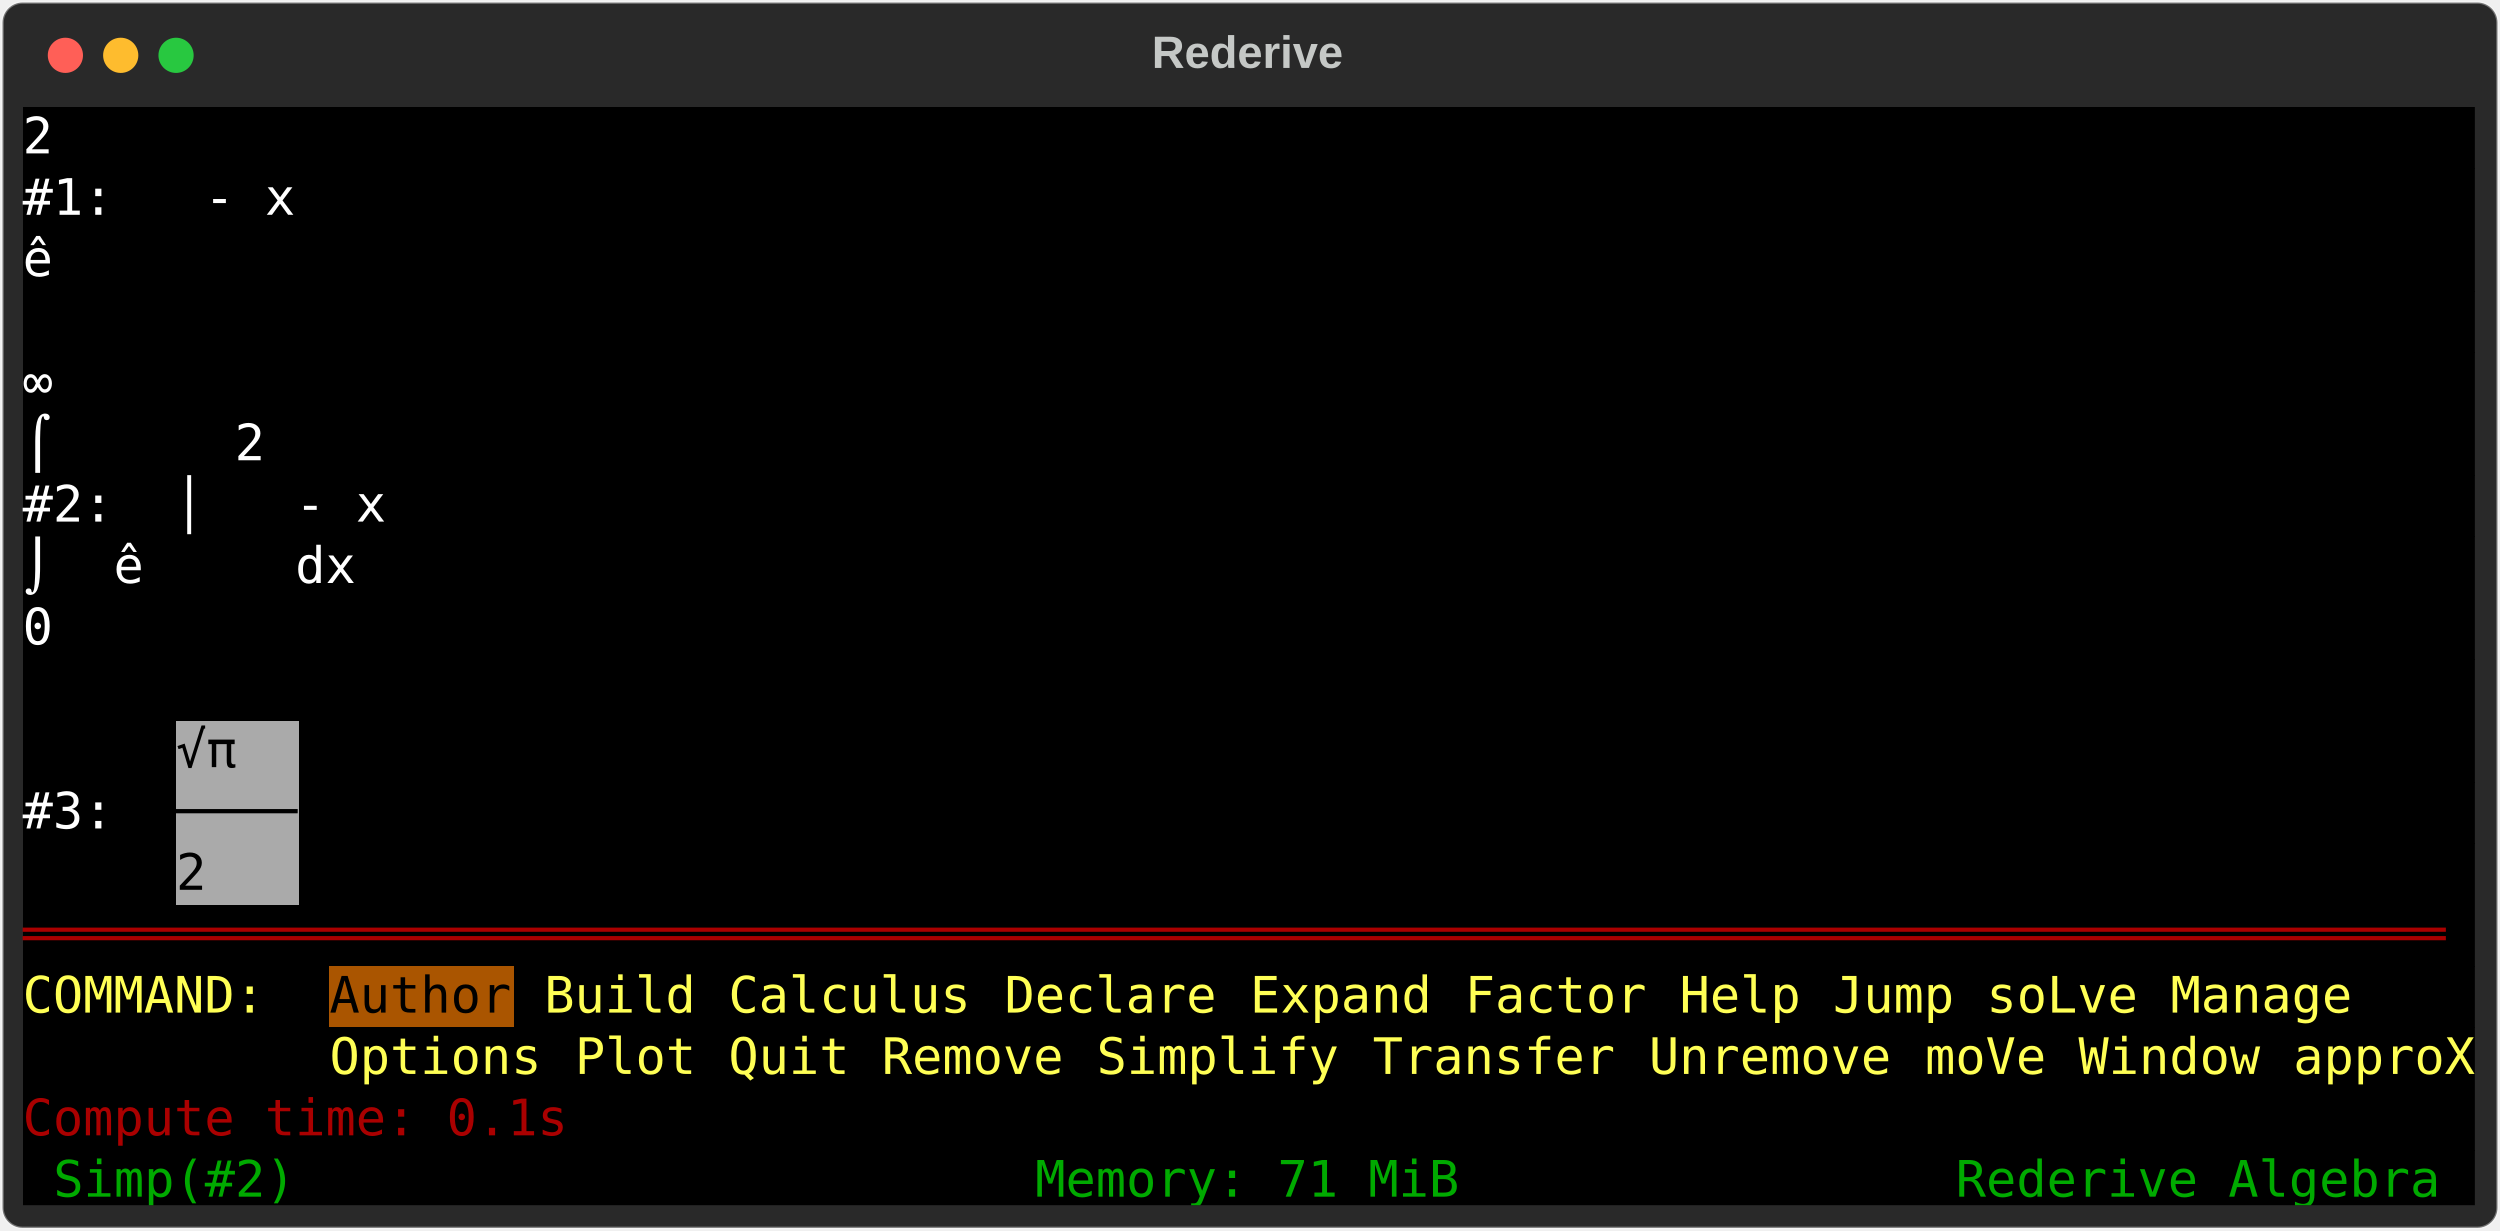
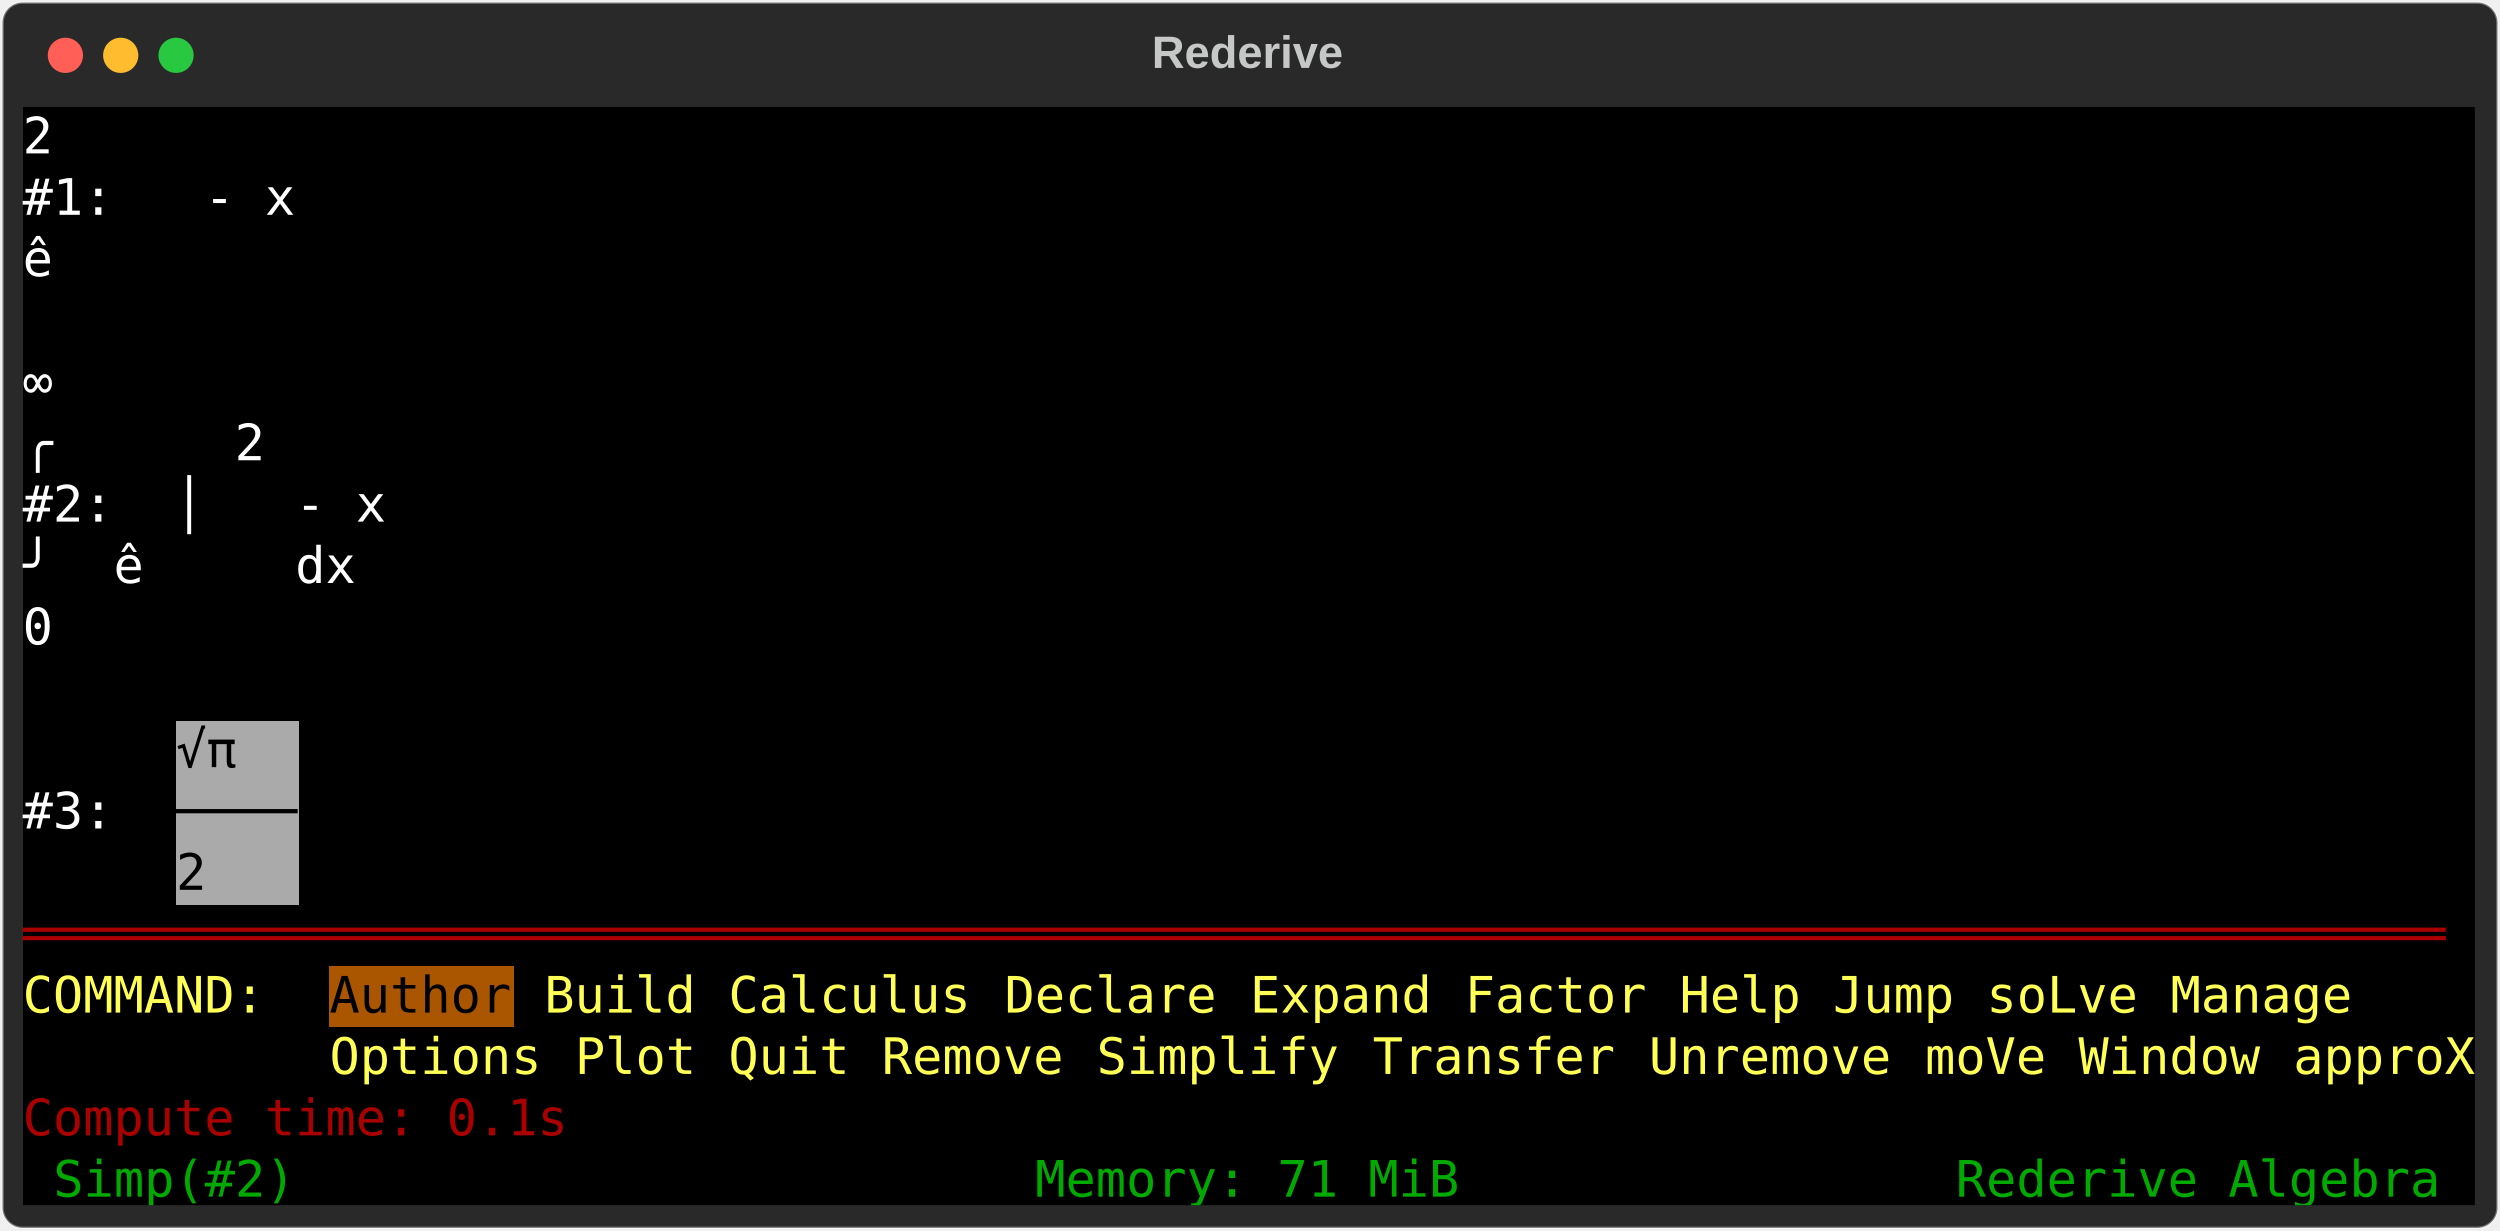
<svg xmlns="http://www.w3.org/2000/svg" class="rich-terminal" viewBox="0 0 994 489.2">
  <style>

    @font-face {
        font-family: "Fira Code";
        src: local("FiraCode-Regular"),
                url("https://cdnjs.cloudflare.com/ajax/libs/firacode/6.2.0/woff2/FiraCode-Regular.woff2") format("woff2"),
                url("https://cdnjs.cloudflare.com/ajax/libs/firacode/6.2.0/woff/FiraCode-Regular.woff") format("woff");
        font-style: normal;
        font-weight: 400;
    }
    @font-face {
        font-family: "Fira Code";
        src: local("FiraCode-Bold"),
                url("https://cdnjs.cloudflare.com/ajax/libs/firacode/6.2.0/woff2/FiraCode-Bold.woff2") format("woff2"),
                url("https://cdnjs.cloudflare.com/ajax/libs/firacode/6.2.0/woff/FiraCode-Bold.woff") format("woff");
        font-style: bold;
        font-weight: 700;
    }

    .terminal-1952298653-matrix {
        font-family: Fira Code, monospace;
        font-size: 20px;
        line-height: 24.4px;
        font-variant-east-asian: full-width;
    }

    .terminal-1952298653-title {
        font-size: 18px;
        font-weight: bold;
        font-family: arial;
    }

    .terminal-1952298653-r1 { fill: #ffffff }
.terminal-1952298653-r2 { fill: #c5c8c6 }
.terminal-1952298653-r3 { fill: #000000 }
.terminal-1952298653-r4 { fill: #aa0000 }
.terminal-1952298653-r5 { fill: #ffff55 }
.terminal-1952298653-r6 { fill: #00aa00 }
    </style>
  <defs>
    <clipPath id="terminal-1952298653-clip-terminal">
      <rect x="0" y="0" width="975.0" height="438.2" />
    </clipPath>
    <clipPath id="terminal-1952298653-line-0">
      <rect x="0" y="1.5" width="976" height="24.65" />
    </clipPath>
    <clipPath id="terminal-1952298653-line-1">
      <rect x="0" y="25.9" width="976" height="24.65" />
    </clipPath>
    <clipPath id="terminal-1952298653-line-2">
      <rect x="0" y="50.3" width="976" height="24.65" />
    </clipPath>
    <clipPath id="terminal-1952298653-line-3">
      <rect x="0" y="74.7" width="976" height="24.65" />
    </clipPath>
    <clipPath id="terminal-1952298653-line-4">
      <rect x="0" y="99.1" width="976" height="24.65" />
    </clipPath>
    <clipPath id="terminal-1952298653-line-5">
      <rect x="0" y="123.5" width="976" height="24.65" />
    </clipPath>
    <clipPath id="terminal-1952298653-line-6">
      <rect x="0" y="147.9" width="976" height="24.65" />
    </clipPath>
    <clipPath id="terminal-1952298653-line-7">
      <rect x="0" y="172.3" width="976" height="24.65" />
    </clipPath>
    <clipPath id="terminal-1952298653-line-8">
      <rect x="0" y="196.7" width="976" height="24.65" />
    </clipPath>
    <clipPath id="terminal-1952298653-line-9">
      <rect x="0" y="221.1" width="976" height="24.65" />
    </clipPath>
    <clipPath id="terminal-1952298653-line-10">
      <rect x="0" y="245.5" width="976" height="24.65" />
    </clipPath>
    <clipPath id="terminal-1952298653-line-11">
      <rect x="0" y="269.9" width="976" height="24.65" />
    </clipPath>
    <clipPath id="terminal-1952298653-line-12">
      <rect x="0" y="294.3" width="976" height="24.65" />
    </clipPath>
    <clipPath id="terminal-1952298653-line-13">
      <rect x="0" y="318.7" width="976" height="24.65" />
    </clipPath>
    <clipPath id="terminal-1952298653-line-14">
      <rect x="0" y="343.1" width="976" height="24.65" />
    </clipPath>
    <clipPath id="terminal-1952298653-line-15">
      <rect x="0" y="367.5" width="976" height="24.65" />
    </clipPath>
    <clipPath id="terminal-1952298653-line-16">
      <rect x="0" y="391.9" width="976" height="24.65" />
    </clipPath>
  </defs>
  <rect fill="#292929" stroke="rgba(255,255,255,0.35)" stroke-width="1" x="1" y="1" width="992" height="487.2" rx="8" />
  <text class="terminal-1952298653-title" fill="#c5c8c6" text-anchor="middle" x="496" y="27">Rederive</text>
  <g transform="translate(26,22)">
    <circle cx="0" cy="0" r="7" fill="#ff5f57" />
    <circle cx="22" cy="0" r="7" fill="#febc2e" />
    <circle cx="44" cy="0" r="7" fill="#28c840" />
  </g>
  <g transform="translate(9, 41)" clip-path="url(#terminal-1952298653-clip-terminal)">
    <rect fill="#000000" x="0" y="1.5" width="122" height="24.65" shape-rendering="crispEdges" />
    <rect fill="#000000" x="122" y="1.5" width="73.2" height="24.65" shape-rendering="crispEdges" />
    <rect fill="#000000" x="195.2" y="1.5" width="780.8" height="24.65" shape-rendering="crispEdges" />
    <rect fill="#000000" x="0" y="25.9" width="122" height="24.65" shape-rendering="crispEdges" />
    <rect fill="#000000" x="122" y="25.9" width="73.2" height="24.65" shape-rendering="crispEdges" />
    <rect fill="#000000" x="195.2" y="25.9" width="780.8" height="24.65" shape-rendering="crispEdges" />
    <rect fill="#000000" x="0" y="50.3" width="122" height="24.65" shape-rendering="crispEdges" />
    <rect fill="#000000" x="122" y="50.3" width="73.2" height="24.65" shape-rendering="crispEdges" />
    <rect fill="#000000" x="195.2" y="50.3" width="780.8" height="24.65" shape-rendering="crispEdges" />
    <rect fill="#000000" x="0" y="74.7" width="0" height="24.65" shape-rendering="crispEdges" />
    <rect fill="#000000" x="0" y="74.7" width="195.2" height="24.65" shape-rendering="crispEdges" />
    <rect fill="#000000" x="195.2" y="74.7" width="780.8" height="24.65" shape-rendering="crispEdges" />
    <rect fill="#000000" x="0" y="99.1" width="195.2" height="24.65" shape-rendering="crispEdges" />
    <rect fill="#000000" x="195.2" y="99.1" width="780.8" height="24.65" shape-rendering="crispEdges" />
    <rect fill="#000000" x="0" y="123.5" width="195.2" height="24.65" shape-rendering="crispEdges" />
    <rect fill="#000000" x="195.2" y="123.5" width="780.8" height="24.65" shape-rendering="crispEdges" />
    <rect fill="#000000" x="0" y="147.9" width="195.2" height="24.65" shape-rendering="crispEdges" />
    <rect fill="#000000" x="195.2" y="147.9" width="780.8" height="24.65" shape-rendering="crispEdges" />
    <rect fill="#000000" x="0" y="172.3" width="195.2" height="24.65" shape-rendering="crispEdges" />
    <rect fill="#000000" x="195.2" y="172.3" width="780.8" height="24.65" shape-rendering="crispEdges" />
    <rect fill="#000000" x="0" y="196.7" width="195.2" height="24.65" shape-rendering="crispEdges" />
    <rect fill="#000000" x="195.2" y="196.7" width="780.8" height="24.65" shape-rendering="crispEdges" />
    <rect fill="#000000" x="0" y="221.1" width="0" height="24.65" shape-rendering="crispEdges" />
    <rect fill="#000000" x="0" y="221.1" width="195.2" height="24.65" shape-rendering="crispEdges" />
    <rect fill="#000000" x="195.2" y="221.1" width="780.8" height="24.65" shape-rendering="crispEdges" />
    <rect fill="#000000" x="0" y="245.5" width="61" height="24.65" shape-rendering="crispEdges" />
    <rect fill="#aaaaaa" x="61" y="245.5" width="48.8" height="24.65" shape-rendering="crispEdges" />
    <rect fill="#000000" x="109.8" y="245.5" width="85.4" height="24.65" shape-rendering="crispEdges" />
    <rect fill="#000000" x="195.2" y="245.5" width="780.8" height="24.65" shape-rendering="crispEdges" />
    <rect fill="#000000" x="0" y="269.9" width="61" height="24.65" shape-rendering="crispEdges" />
    <rect fill="#aaaaaa" x="61" y="269.9" width="48.8" height="24.65" shape-rendering="crispEdges" />
    <rect fill="#000000" x="109.8" y="269.9" width="85.4" height="24.65" shape-rendering="crispEdges" />
    <rect fill="#000000" x="195.2" y="269.9" width="780.8" height="24.65" shape-rendering="crispEdges" />
    <rect fill="#000000" x="0" y="294.3" width="61" height="24.65" shape-rendering="crispEdges" />
    <rect fill="#aaaaaa" x="61" y="294.3" width="48.8" height="24.65" shape-rendering="crispEdges" />
    <rect fill="#000000" x="109.8" y="294.3" width="85.4" height="24.65" shape-rendering="crispEdges" />
    <rect fill="#000000" x="195.2" y="294.3" width="780.8" height="24.65" shape-rendering="crispEdges" />
    <rect fill="#000000" x="0" y="318.7" width="976" height="24.65" shape-rendering="crispEdges" />
    <rect fill="#000000" x="0" y="343.1" width="122" height="24.65" shape-rendering="crispEdges" />
    <rect fill="#aa5500" x="122" y="343.1" width="73.2" height="24.65" shape-rendering="crispEdges" />
    <rect fill="#000000" x="195.2" y="343.1" width="12.2" height="24.65" shape-rendering="crispEdges" />
    <rect fill="#000000" x="207.4" y="343.1" width="61" height="24.65" shape-rendering="crispEdges" />
    <rect fill="#000000" x="268.4" y="343.1" width="12.2" height="24.65" shape-rendering="crispEdges" />
    <rect fill="#000000" x="280.6" y="343.1" width="97.6" height="24.65" shape-rendering="crispEdges" />
    <rect fill="#000000" x="378.2" y="343.1" width="12.2" height="24.65" shape-rendering="crispEdges" />
    <rect fill="#000000" x="390.4" y="343.1" width="85.4" height="24.65" shape-rendering="crispEdges" />
    <rect fill="#000000" x="475.8" y="343.1" width="12.2" height="24.65" shape-rendering="crispEdges" />
    <rect fill="#000000" x="488" y="343.1" width="73.2" height="24.65" shape-rendering="crispEdges" />
    <rect fill="#000000" x="561.2" y="343.1" width="12.2" height="24.65" shape-rendering="crispEdges" />
    <rect fill="#000000" x="573.4" y="343.1" width="73.2" height="24.65" shape-rendering="crispEdges" />
    <rect fill="#000000" x="646.6" y="343.1" width="12.2" height="24.65" shape-rendering="crispEdges" />
    <rect fill="#000000" x="658.8" y="343.1" width="48.8" height="24.65" shape-rendering="crispEdges" />
    <rect fill="#000000" x="707.6" y="343.1" width="12.2" height="24.65" shape-rendering="crispEdges" />
    <rect fill="#000000" x="719.8" y="343.1" width="48.8" height="24.65" shape-rendering="crispEdges" />
    <rect fill="#000000" x="768.6" y="343.1" width="12.2" height="24.65" shape-rendering="crispEdges" />
    <rect fill="#000000" x="780.8" y="343.1" width="61" height="24.65" shape-rendering="crispEdges" />
    <rect fill="#000000" x="841.8" y="343.1" width="12.2" height="24.65" shape-rendering="crispEdges" />
    <rect fill="#000000" x="854" y="343.1" width="73.2" height="24.65" shape-rendering="crispEdges" />
    <rect fill="#000000" x="927.2" y="343.1" width="48.8" height="24.65" shape-rendering="crispEdges" />
    <rect fill="#000000" x="0" y="367.5" width="122" height="24.65" shape-rendering="crispEdges" />
    <rect fill="#000000" x="122" y="367.5" width="85.4" height="24.65" shape-rendering="crispEdges" />
    <rect fill="#000000" x="207.4" y="367.5" width="12.2" height="24.65" shape-rendering="crispEdges" />
    <rect fill="#000000" x="219.6" y="367.5" width="48.8" height="24.65" shape-rendering="crispEdges" />
    <rect fill="#000000" x="268.4" y="367.5" width="12.2" height="24.65" shape-rendering="crispEdges" />
    <rect fill="#000000" x="280.6" y="367.5" width="48.8" height="24.65" shape-rendering="crispEdges" />
    <rect fill="#000000" x="329.4" y="367.5" width="12.2" height="24.65" shape-rendering="crispEdges" />
    <rect fill="#000000" x="341.6" y="367.5" width="73.2" height="24.65" shape-rendering="crispEdges" />
    <rect fill="#000000" x="414.8" y="367.5" width="12.2" height="24.65" shape-rendering="crispEdges" />
    <rect fill="#000000" x="427" y="367.5" width="97.6" height="24.65" shape-rendering="crispEdges" />
    <rect fill="#000000" x="524.6" y="367.5" width="12.2" height="24.65" shape-rendering="crispEdges" />
    <rect fill="#000000" x="536.8" y="367.5" width="97.6" height="24.65" shape-rendering="crispEdges" />
    <rect fill="#000000" x="634.4" y="367.5" width="12.2" height="24.65" shape-rendering="crispEdges" />
    <rect fill="#000000" x="646.6" y="367.5" width="97.6" height="24.65" shape-rendering="crispEdges" />
    <rect fill="#000000" x="744.2" y="367.5" width="12.2" height="24.65" shape-rendering="crispEdges" />
    <rect fill="#000000" x="756.4" y="367.5" width="48.8" height="24.65" shape-rendering="crispEdges" />
    <rect fill="#000000" x="805.2" y="367.5" width="12.2" height="24.65" shape-rendering="crispEdges" />
    <rect fill="#000000" x="817.4" y="367.5" width="73.2" height="24.65" shape-rendering="crispEdges" />
    <rect fill="#000000" x="890.6" y="367.5" width="12.2" height="24.65" shape-rendering="crispEdges" />
    <rect fill="#000000" x="902.8" y="367.5" width="73.2" height="24.65" shape-rendering="crispEdges" />
    <rect fill="#000000" x="0" y="391.9" width="231.8" height="24.65" shape-rendering="crispEdges" />
    <rect fill="#000000" x="231.8" y="391.9" width="744.2" height="24.65" shape-rendering="crispEdges" />
    <rect fill="#000000" x="0" y="416.3" width="12.2" height="24.65" shape-rendering="crispEdges" />
    <rect fill="#000000" x="12.2" y="416.3" width="97.6" height="24.65" shape-rendering="crispEdges" />
    <rect fill="#000000" x="109.8" y="416.3" width="292.8" height="24.65" shape-rendering="crispEdges" />
    <rect fill="#000000" x="402.6" y="416.3" width="170.8" height="24.65" shape-rendering="crispEdges" />
    <rect fill="#000000" x="573.4" y="416.3" width="195.2" height="24.65" shape-rendering="crispEdges" />
    <rect fill="#000000" x="768.6" y="416.3" width="195.2" height="24.65" shape-rendering="crispEdges" />
    <rect fill="#000000" x="963.8" y="416.3" width="12.2" height="24.65" shape-rendering="crispEdges" />
    <g class="terminal-1952298653-matrix">
      <text class="terminal-1952298653-r1" x="0" y="20" textLength="122" clip-path="url(#terminal-1952298653-line-0)">         2</text>
      <text class="terminal-1952298653-r2" x="976" y="20" textLength="12.2" clip-path="url(#terminal-1952298653-line-0)">
</text>
      <text class="terminal-1952298653-r1" x="0" y="44.4" textLength="122" clip-path="url(#terminal-1952298653-line-1)">#1:   - x </text>
      <text class="terminal-1952298653-r2" x="976" y="44.4" textLength="12.2" clip-path="url(#terminal-1952298653-line-1)">
</text>
      <text class="terminal-1952298653-r1" x="0" y="68.8" textLength="122" clip-path="url(#terminal-1952298653-line-2)">     ê    </text>
      <text class="terminal-1952298653-r2" x="976" y="68.8" textLength="12.2" clip-path="url(#terminal-1952298653-line-2)">
</text>
      <text class="terminal-1952298653-r2" x="976" y="93.2" textLength="12.2" clip-path="url(#terminal-1952298653-line-3)">
</text>
      <text class="terminal-1952298653-r1" x="0" y="117.6" textLength="195.2" clip-path="url(#terminal-1952298653-line-4)">      ∞         </text>
      <text class="terminal-1952298653-r2" x="976" y="117.6" textLength="12.2" clip-path="url(#terminal-1952298653-line-4)">
</text>
-       <text class="terminal-1952298653-r1" x="0" y="142" textLength="195.2" clip-path="url(#terminal-1952298653-line-5)">     ⌠      2   </text>
+       <text class="terminal-1952298653-r1" x="0" y="142" textLength="195.2" clip-path="url(#terminal-1952298653-line-5)">     ╭      2   </text>
      <text class="terminal-1952298653-r2" x="976" y="142" textLength="12.2" clip-path="url(#terminal-1952298653-line-5)">
</text>
      <text class="terminal-1952298653-r1" x="0" y="166.4" textLength="195.2" clip-path="url(#terminal-1952298653-line-6)">#2:  │   - x    </text>
      <text class="terminal-1952298653-r2" x="976" y="166.4" textLength="12.2" clip-path="url(#terminal-1952298653-line-6)">
</text>
-       <text class="terminal-1952298653-r1" x="0" y="190.8" textLength="195.2" clip-path="url(#terminal-1952298653-line-7)">     ⌡  ê     dx</text>
+       <text class="terminal-1952298653-r1" x="0" y="190.8" textLength="195.2" clip-path="url(#terminal-1952298653-line-7)">     ╯  ê     dx</text>
      <text class="terminal-1952298653-r2" x="976" y="190.8" textLength="12.2" clip-path="url(#terminal-1952298653-line-7)">
</text>
      <text class="terminal-1952298653-r1" x="0" y="215.2" textLength="195.2" clip-path="url(#terminal-1952298653-line-8)">      0         </text>
      <text class="terminal-1952298653-r2" x="976" y="215.2" textLength="12.2" clip-path="url(#terminal-1952298653-line-8)">
</text>
      <text class="terminal-1952298653-r2" x="976" y="239.6" textLength="12.2" clip-path="url(#terminal-1952298653-line-9)">
</text>
      <text class="terminal-1952298653-r3" x="61" y="264" textLength="48.8" clip-path="url(#terminal-1952298653-line-10)"> √π </text>
      <text class="terminal-1952298653-r2" x="976" y="264" textLength="12.2" clip-path="url(#terminal-1952298653-line-10)">
</text>
      <text class="terminal-1952298653-r1" x="0" y="288.4" textLength="61" clip-path="url(#terminal-1952298653-line-11)">#3:  </text>
      <text class="terminal-1952298653-r3" x="61" y="288.4" textLength="48.8" clip-path="url(#terminal-1952298653-line-11)">────</text>
      <text class="terminal-1952298653-r2" x="976" y="288.4" textLength="12.2" clip-path="url(#terminal-1952298653-line-11)">
</text>
      <text class="terminal-1952298653-r3" x="61" y="312.8" textLength="48.8" clip-path="url(#terminal-1952298653-line-12)">  2 </text>
      <text class="terminal-1952298653-r2" x="976" y="312.8" textLength="12.2" clip-path="url(#terminal-1952298653-line-12)">
</text>
      <text class="terminal-1952298653-r4" x="0" y="337.2" textLength="976" clip-path="url(#terminal-1952298653-line-13)">════════════════════════════════════════════════════════════════════════════════</text>
      <text class="terminal-1952298653-r2" x="976" y="337.2" textLength="12.2" clip-path="url(#terminal-1952298653-line-13)">
</text>
      <text class="terminal-1952298653-r5" x="0" y="361.6" textLength="122" clip-path="url(#terminal-1952298653-line-14)"> COMMAND: </text>
      <text class="terminal-1952298653-r3" x="122" y="361.6" textLength="73.2" clip-path="url(#terminal-1952298653-line-14)">Author</text>
      <text class="terminal-1952298653-r5" x="207.4" y="361.6" textLength="61" clip-path="url(#terminal-1952298653-line-14)">Build</text>
      <text class="terminal-1952298653-r5" x="280.6" y="361.6" textLength="97.6" clip-path="url(#terminal-1952298653-line-14)">Calculus</text>
      <text class="terminal-1952298653-r5" x="390.4" y="361.6" textLength="85.4" clip-path="url(#terminal-1952298653-line-14)">Declare</text>
      <text class="terminal-1952298653-r5" x="488" y="361.6" textLength="73.2" clip-path="url(#terminal-1952298653-line-14)">Expand</text>
      <text class="terminal-1952298653-r5" x="573.4" y="361.6" textLength="73.2" clip-path="url(#terminal-1952298653-line-14)">Factor</text>
      <text class="terminal-1952298653-r5" x="658.8" y="361.6" textLength="48.8" clip-path="url(#terminal-1952298653-line-14)">Help</text>
      <text class="terminal-1952298653-r5" x="719.8" y="361.6" textLength="48.8" clip-path="url(#terminal-1952298653-line-14)">Jump</text>
      <text class="terminal-1952298653-r5" x="780.8" y="361.6" textLength="61" clip-path="url(#terminal-1952298653-line-14)">soLve</text>
      <text class="terminal-1952298653-r5" x="854" y="361.6" textLength="73.2" clip-path="url(#terminal-1952298653-line-14)">Manage</text>
      <text class="terminal-1952298653-r2" x="976" y="361.6" textLength="12.2" clip-path="url(#terminal-1952298653-line-14)">
</text>
      <text class="terminal-1952298653-r5" x="122" y="386" textLength="85.4" clip-path="url(#terminal-1952298653-line-15)">Options</text>
      <text class="terminal-1952298653-r5" x="219.6" y="386" textLength="48.8" clip-path="url(#terminal-1952298653-line-15)">Plot</text>
      <text class="terminal-1952298653-r5" x="280.6" y="386" textLength="48.8" clip-path="url(#terminal-1952298653-line-15)">Quit</text>
      <text class="terminal-1952298653-r5" x="341.6" y="386" textLength="73.2" clip-path="url(#terminal-1952298653-line-15)">Remove</text>
      <text class="terminal-1952298653-r5" x="427" y="386" textLength="97.6" clip-path="url(#terminal-1952298653-line-15)">Simplify</text>
      <text class="terminal-1952298653-r5" x="536.8" y="386" textLength="97.6" clip-path="url(#terminal-1952298653-line-15)">Transfer</text>
      <text class="terminal-1952298653-r5" x="646.6" y="386" textLength="97.6" clip-path="url(#terminal-1952298653-line-15)">Unremove</text>
      <text class="terminal-1952298653-r5" x="756.4" y="386" textLength="48.8" clip-path="url(#terminal-1952298653-line-15)">moVe</text>
      <text class="terminal-1952298653-r5" x="817.4" y="386" textLength="73.2" clip-path="url(#terminal-1952298653-line-15)">Window</text>
      <text class="terminal-1952298653-r5" x="902.8" y="386" textLength="73.2" clip-path="url(#terminal-1952298653-line-15)">approX</text>
      <text class="terminal-1952298653-r2" x="976" y="386" textLength="12.2" clip-path="url(#terminal-1952298653-line-15)">
</text>
      <text class="terminal-1952298653-r4" x="0" y="410.4" textLength="231.8" clip-path="url(#terminal-1952298653-line-16)"> Compute time: 0.1s</text>
      <text class="terminal-1952298653-r2" x="976" y="410.4" textLength="12.2" clip-path="url(#terminal-1952298653-line-16)">
</text>
      <text class="terminal-1952298653-r6" x="12.2" y="434.8" textLength="97.6" clip-path="url(#terminal-1952298653-line-17)">Simp(#2)</text>
      <text class="terminal-1952298653-r6" x="402.6" y="434.8" textLength="170.8" clip-path="url(#terminal-1952298653-line-17)">Memory: 71 MiB</text>
      <text class="terminal-1952298653-r6" x="768.6" y="434.8" textLength="195.2" clip-path="url(#terminal-1952298653-line-17)">Rederive Algebra</text>
    </g>
  </g>
</svg>
